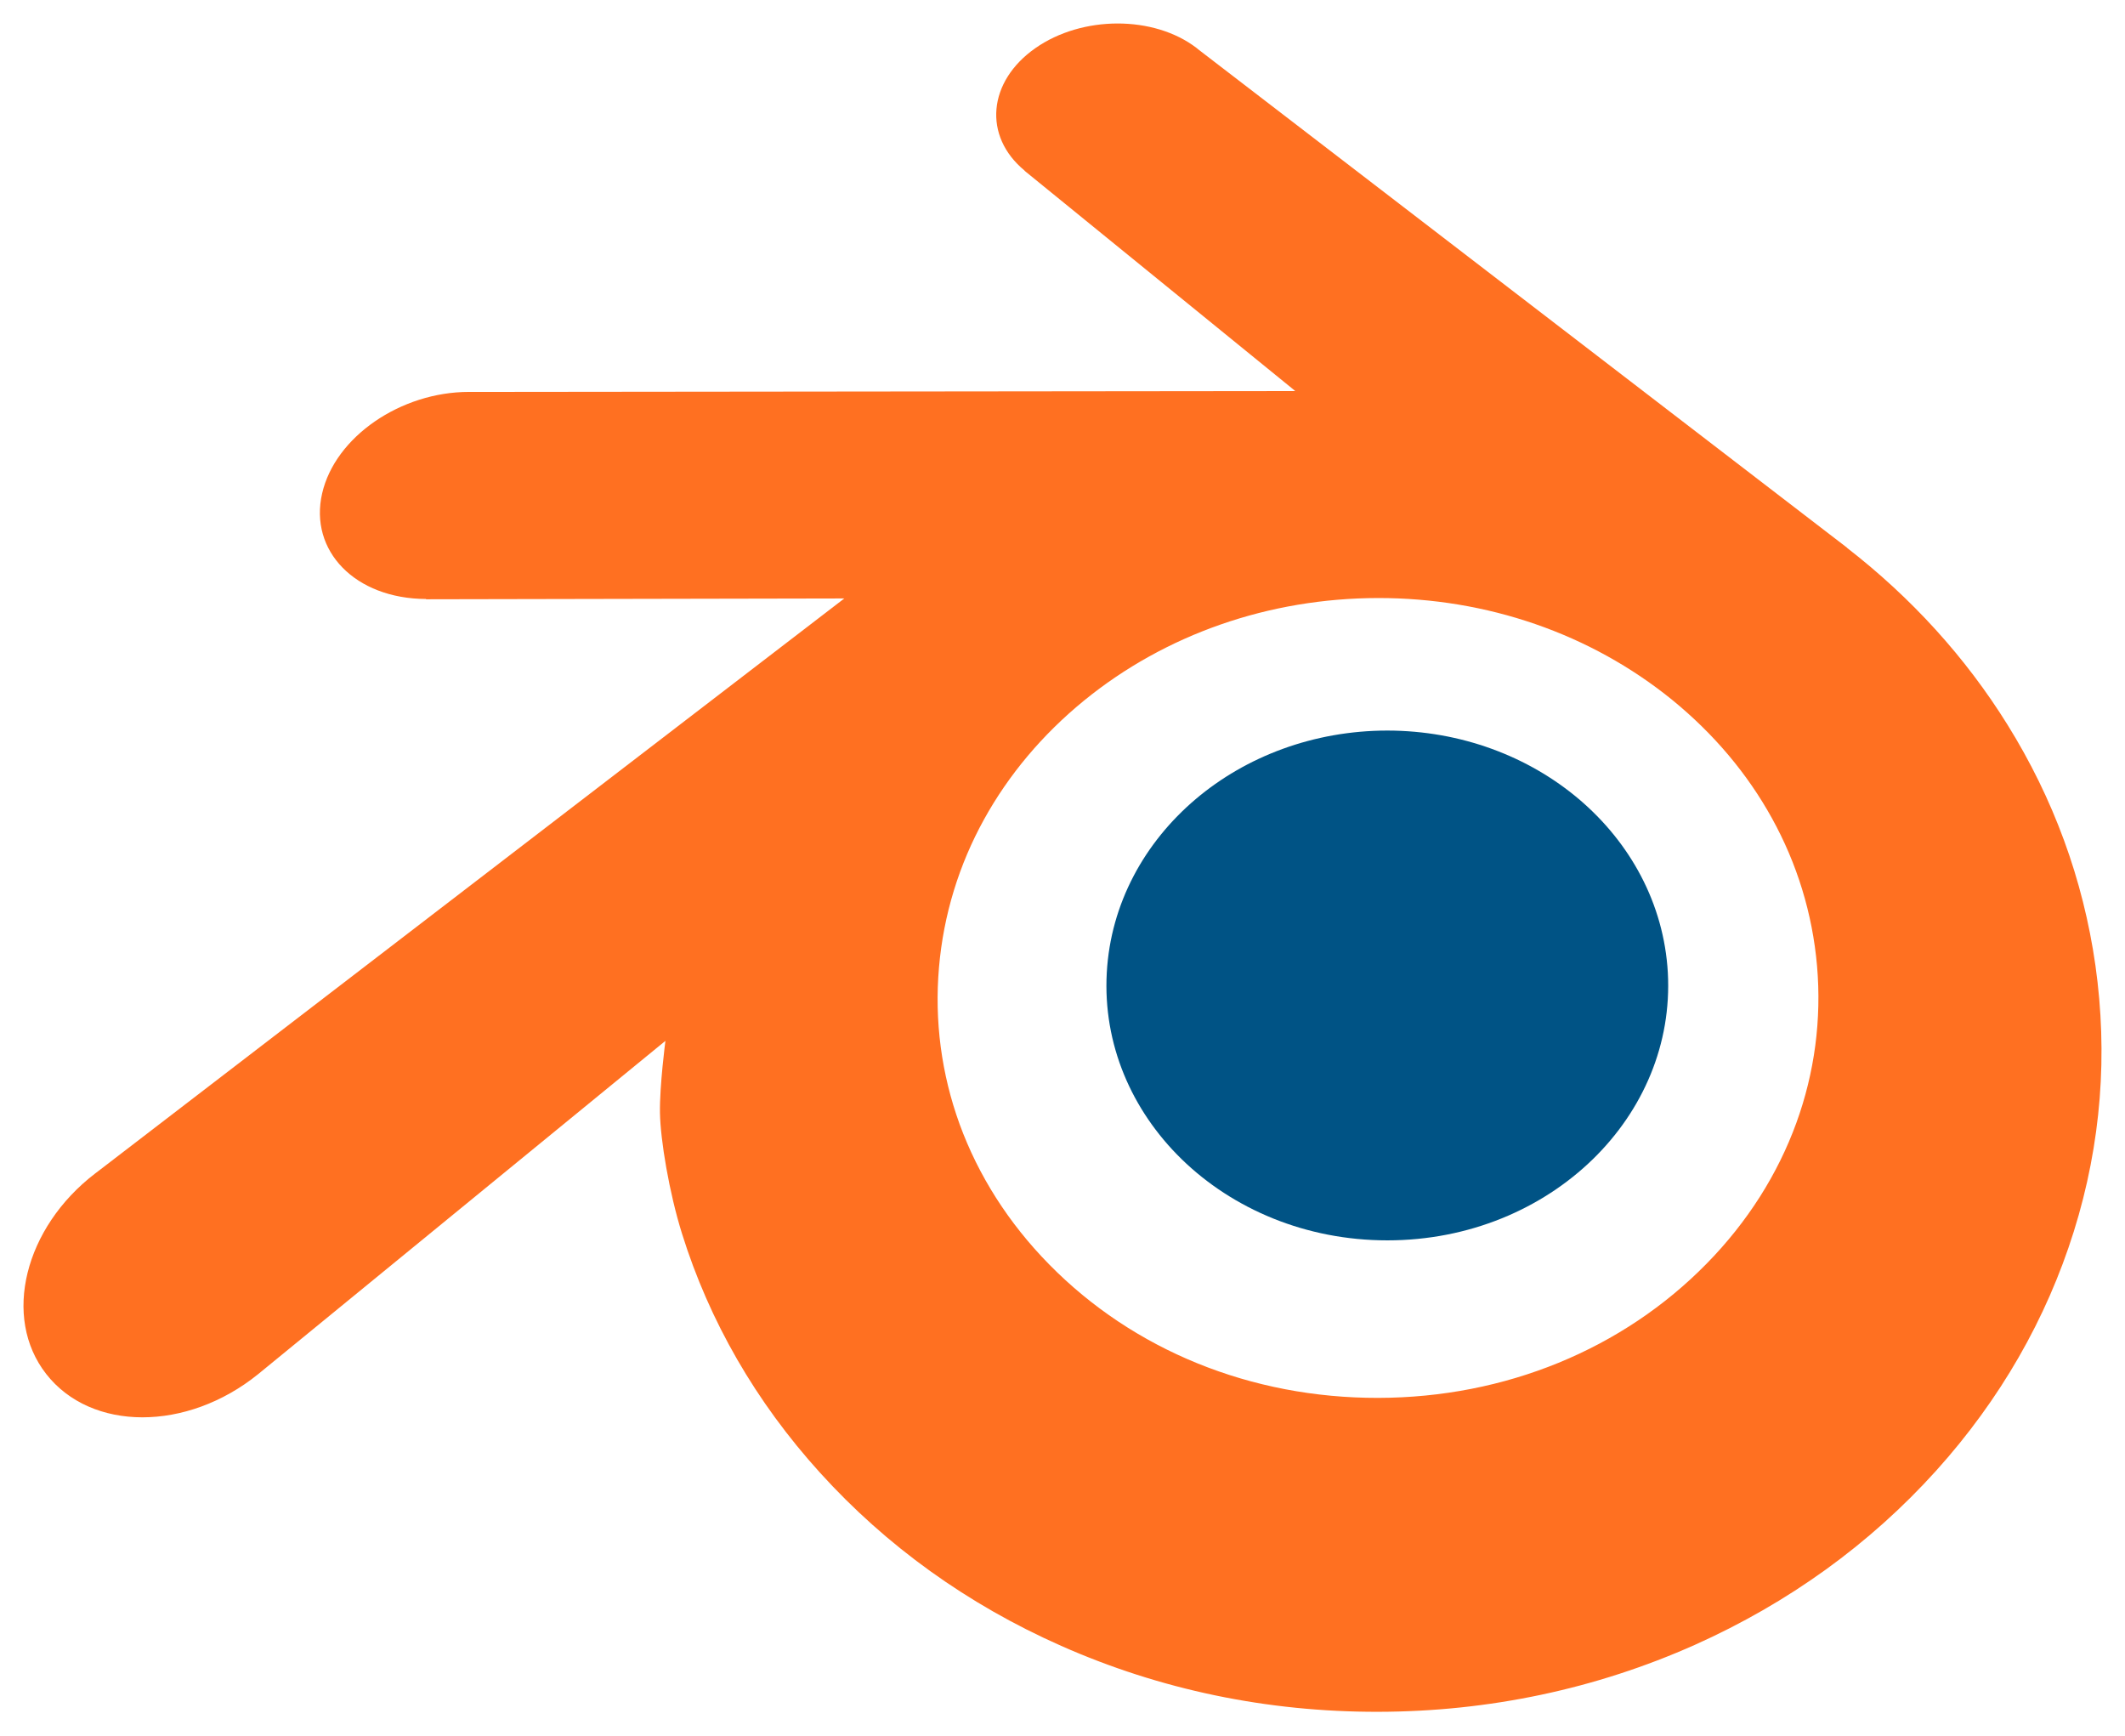
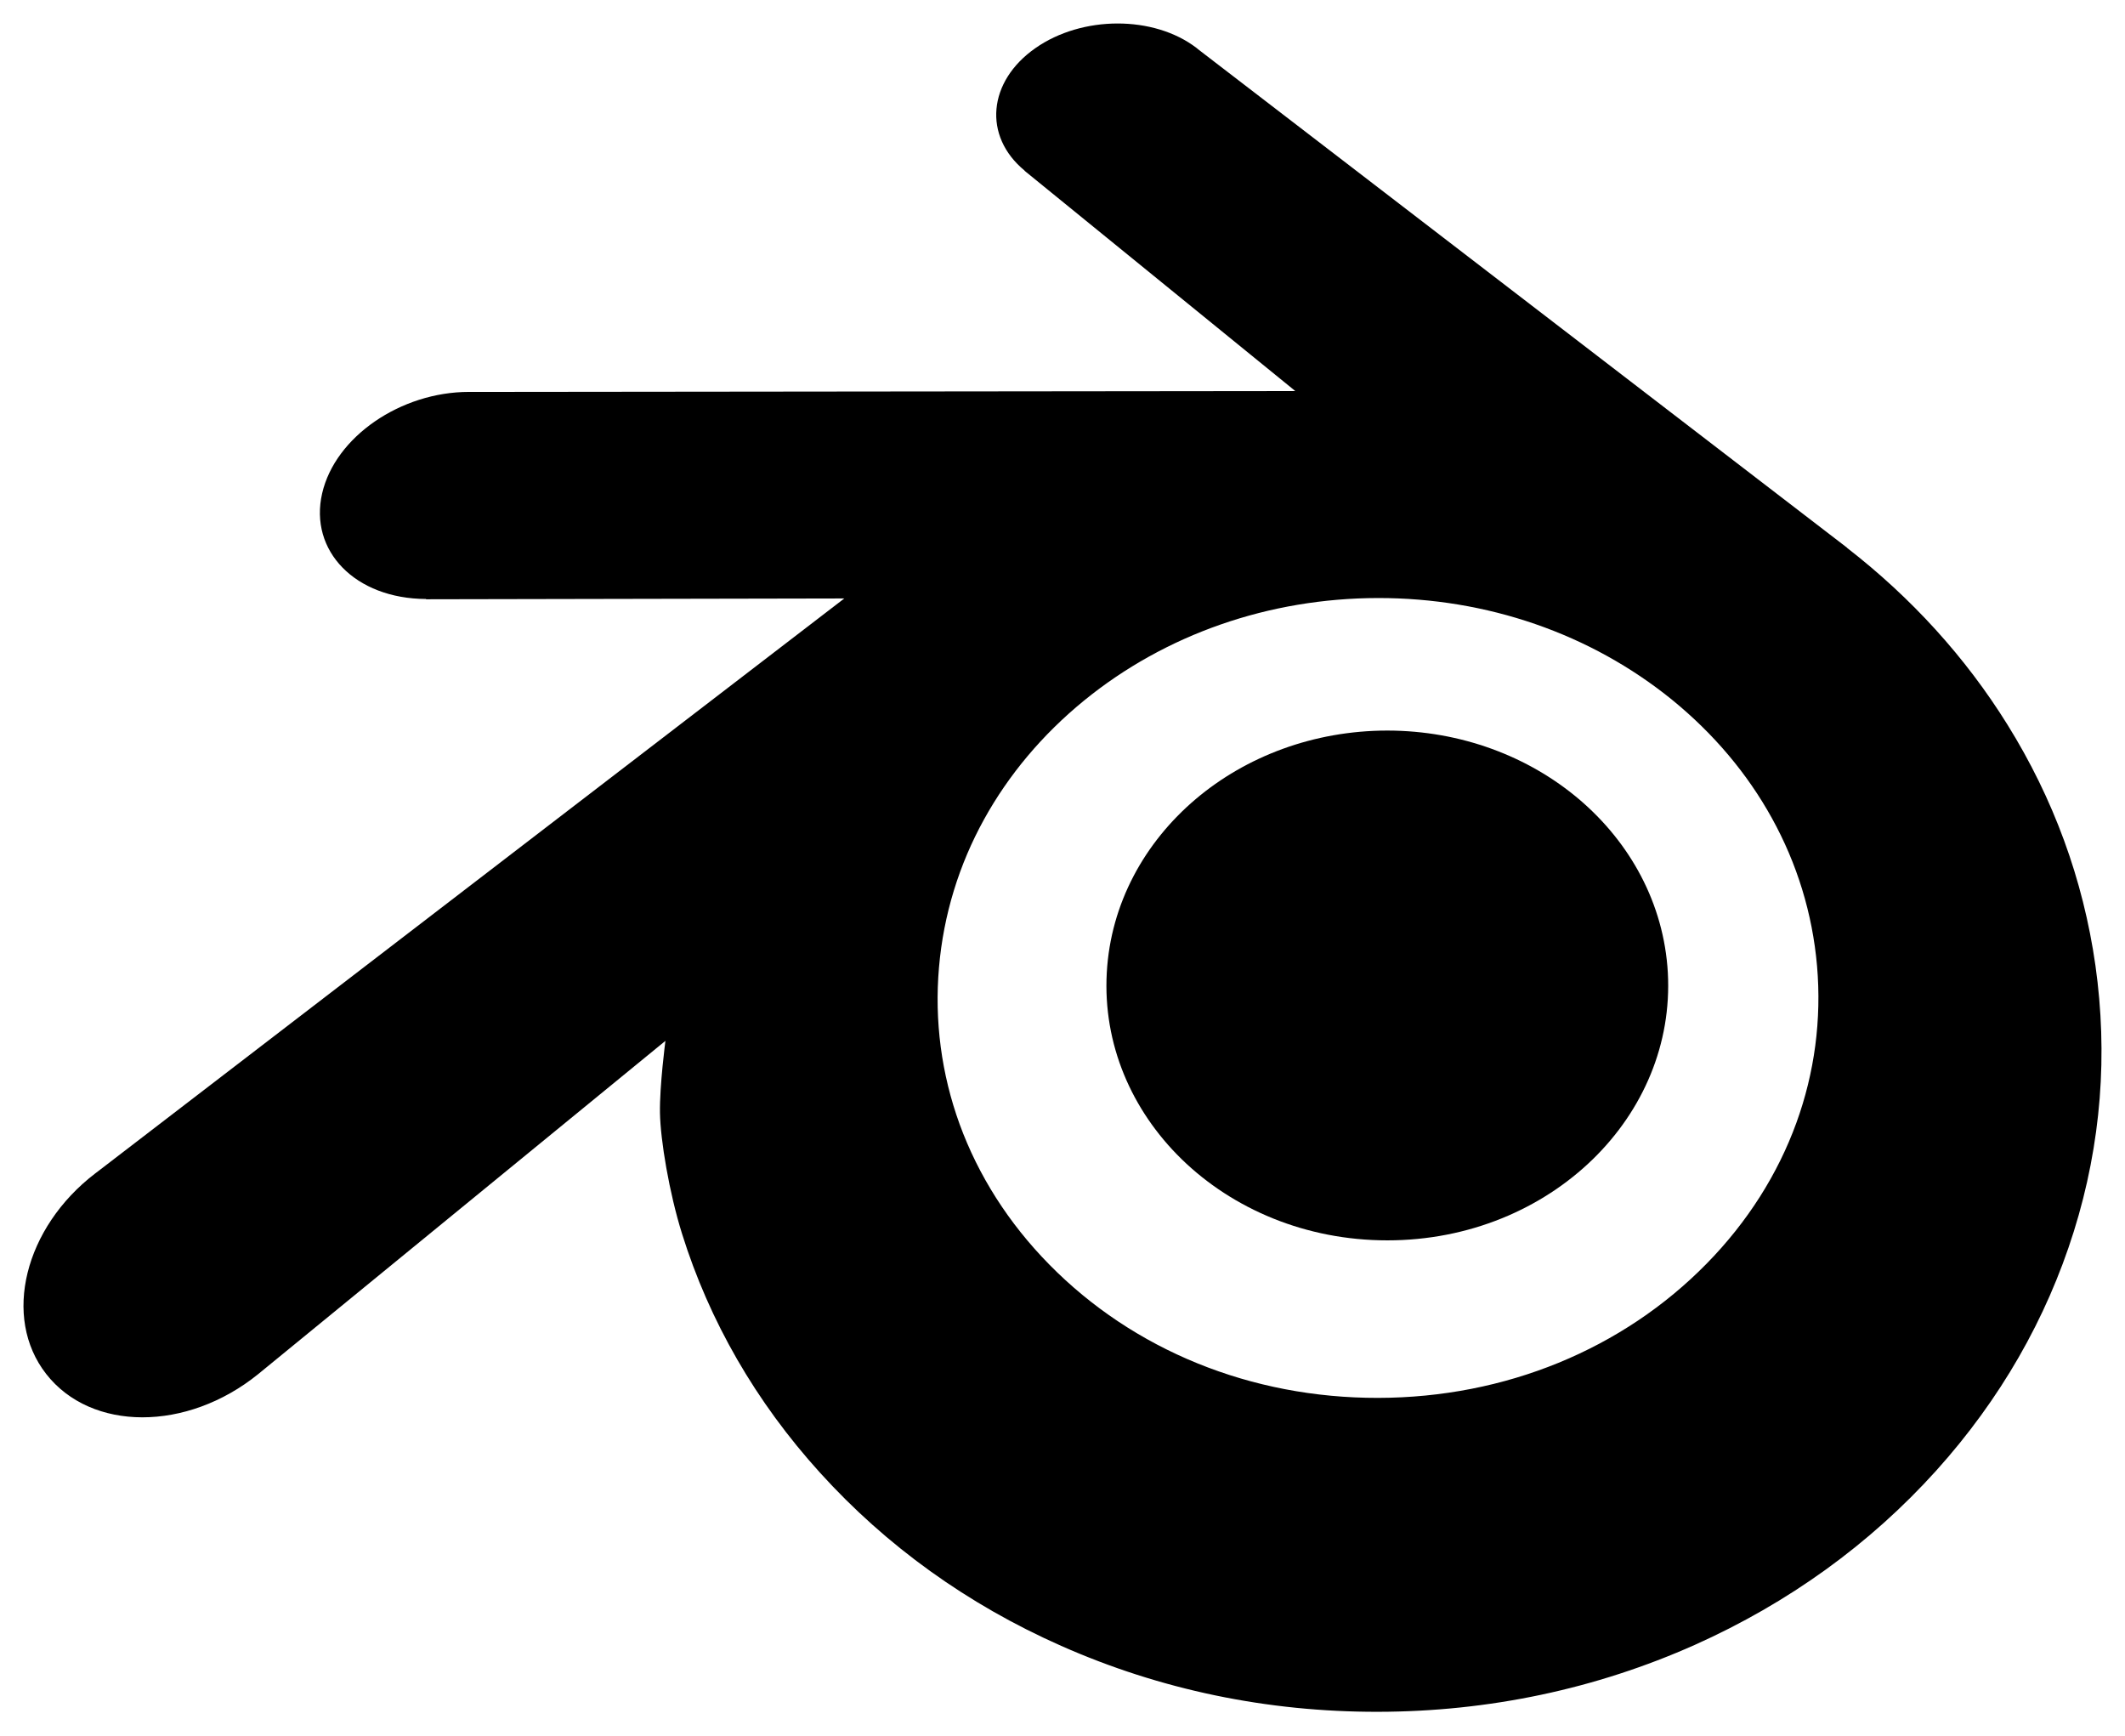
<svg xmlns="http://www.w3.org/2000/svg" viewBox="18 268 180.928 147.722" fill="currentColor" version="1.1">
-   <g style="fill:#005385;fill-rule:nonzero;stroke-width:0;stroke-linecap:butt;stroke-linejoin:miter;stroke-miterlimit:4" stroke-miterlimit="4" transform="translate(-0.6368329,1.550263)">
+   <g transform="translate(-0.6368329,1.550263)">
    <path d="m 112.871,349.254 c 0.328,-5.895 3.219,-11.094 7.574,-14.781 l 0,0 c 4.278,-3.621 10.032,-5.828 16.309,-5.832 l 0,0 c 6.277,0.004 12.031,2.211 16.309,5.832 l 0,0 c 4.355,3.687 7.246,8.886 7.578,14.781 0.332,6.062 -2.102,11.699 -6.379,15.871 l 0,0 c -4.356,4.246 -10.563,6.914 -17.504,6.914 l 0,0 c -6.945,0 -13.156,-2.668 -17.516,-6.914 l 0,0 c -4.273,-4.172 -6.707,-9.809 -6.371,-15.871 z" />
  </g>
-   <g style="fill:#ff7021;fill-rule:nonzero;stroke-width:0;stroke-linecap:butt;stroke-linejoin:miter;stroke-miterlimit:4" stroke-miterlimit="4" transform="translate(-0.6368329,1.550263)">
+   <g transform="translate(-0.6368329,1.550263)">
    <path d="m 74.828,361.191 c 0.039,2.301 0.781,6.786 1.883,10.297 l 0,0 c 2.32,7.414 6.258,14.278 11.742,20.328 l 0,0 c 5.625,6.211 12.543,11.207 20.543,14.746 l 0,0 c 8.41,3.727 17.524,5.629 26.973,5.61 l 0,0 c 9.453,-0.016 18.562,-1.949 26.972,-5.699 l 0,0 c 7.993,-3.578 14.911,-8.586 20.532,-14.813 l 0,0 c 5.476,-6.074 9.406,-12.949 11.73,-20.367 l 0,0 c 1.176,-3.75 1.906,-7.551 2.207,-11.367 l 0,0 c 0.293,-3.758 0.168,-7.528 -0.363,-11.289 l 0,0 c -1.043,-7.332 -3.582,-14.215 -7.484,-20.489 -3.583,-5.761 -8.184,-10.808 -13.661,-15.058 l 0,0 0.008,-0.008 0,0 -55.262,-42.437 0,0 c -0.046,-0.04 -0.093,-0.079 -0.14,-0.118 l 0,0 c -3.637,-2.777 -9.731,-2.769 -13.715,0.02 l 0,0 c -4.039,2.824 -4.492,7.484 -0.91,10.433 l 0,0 -0.012,0.008 0,0 23.051,18.75 -70.266,0.074 0,0 c -0.031,0 -0.062,0 -0.098,0 l 0,0 c -5.805,0.004 -11.383,3.821 -12.492,8.633 l 0,0 c -1.129,4.907 2.816,8.973 8.852,8.996 l 0,0 -0.008,0.024 0,0 35.613,-0.07 -63.555,48.777 0,0 c -0.078,0.062 -0.164,0.121 -0.242,0.183 l 0,0 c -5.988,4.59 -7.93,12.227 -4.156,17.059 l 0,0 c 3.836,4.914 11.98,4.918 18.039,0.02 l 0,0 34.684,-28.379 c 0,0 -0.504,3.832 -0.465,6.136 z m 89.121,12.825 c -7.144,7.289 -17.144,11.414 -27.976,11.433 l 0,0 c -10.836,0.02 -20.84,-4.074 -27.989,-11.344 l 0,0 c -3.492,-3.546 -6.058,-7.613 -7.644,-11.96 l 0,0 c -1.547,-4.266 -2.152,-8.79 -1.754,-13.356 l 0,0 c 0.387,-4.469 1.703,-8.727 3.832,-12.582 l 0,0 c 2.09,-3.789 4.961,-7.211 8.504,-10.109 l 0,0 c 6.945,-5.664 15.785,-8.727 25.043,-8.739 l 0,0 c 9.258,-0.011 18.094,3.028 25.043,8.668 l 0,0 c 3.539,2.883 6.41,6.293 8.496,10.075 l 0,0 c 2.129,3.851 3.449,8.101 3.84,12.57 l 0,0 c 0.394,4.566 -0.207,9.09 -1.758,13.359 l 0,0 c -1.582,4.352 -4.145,8.426 -7.637,11.985 z" />
  </g>
</svg>
